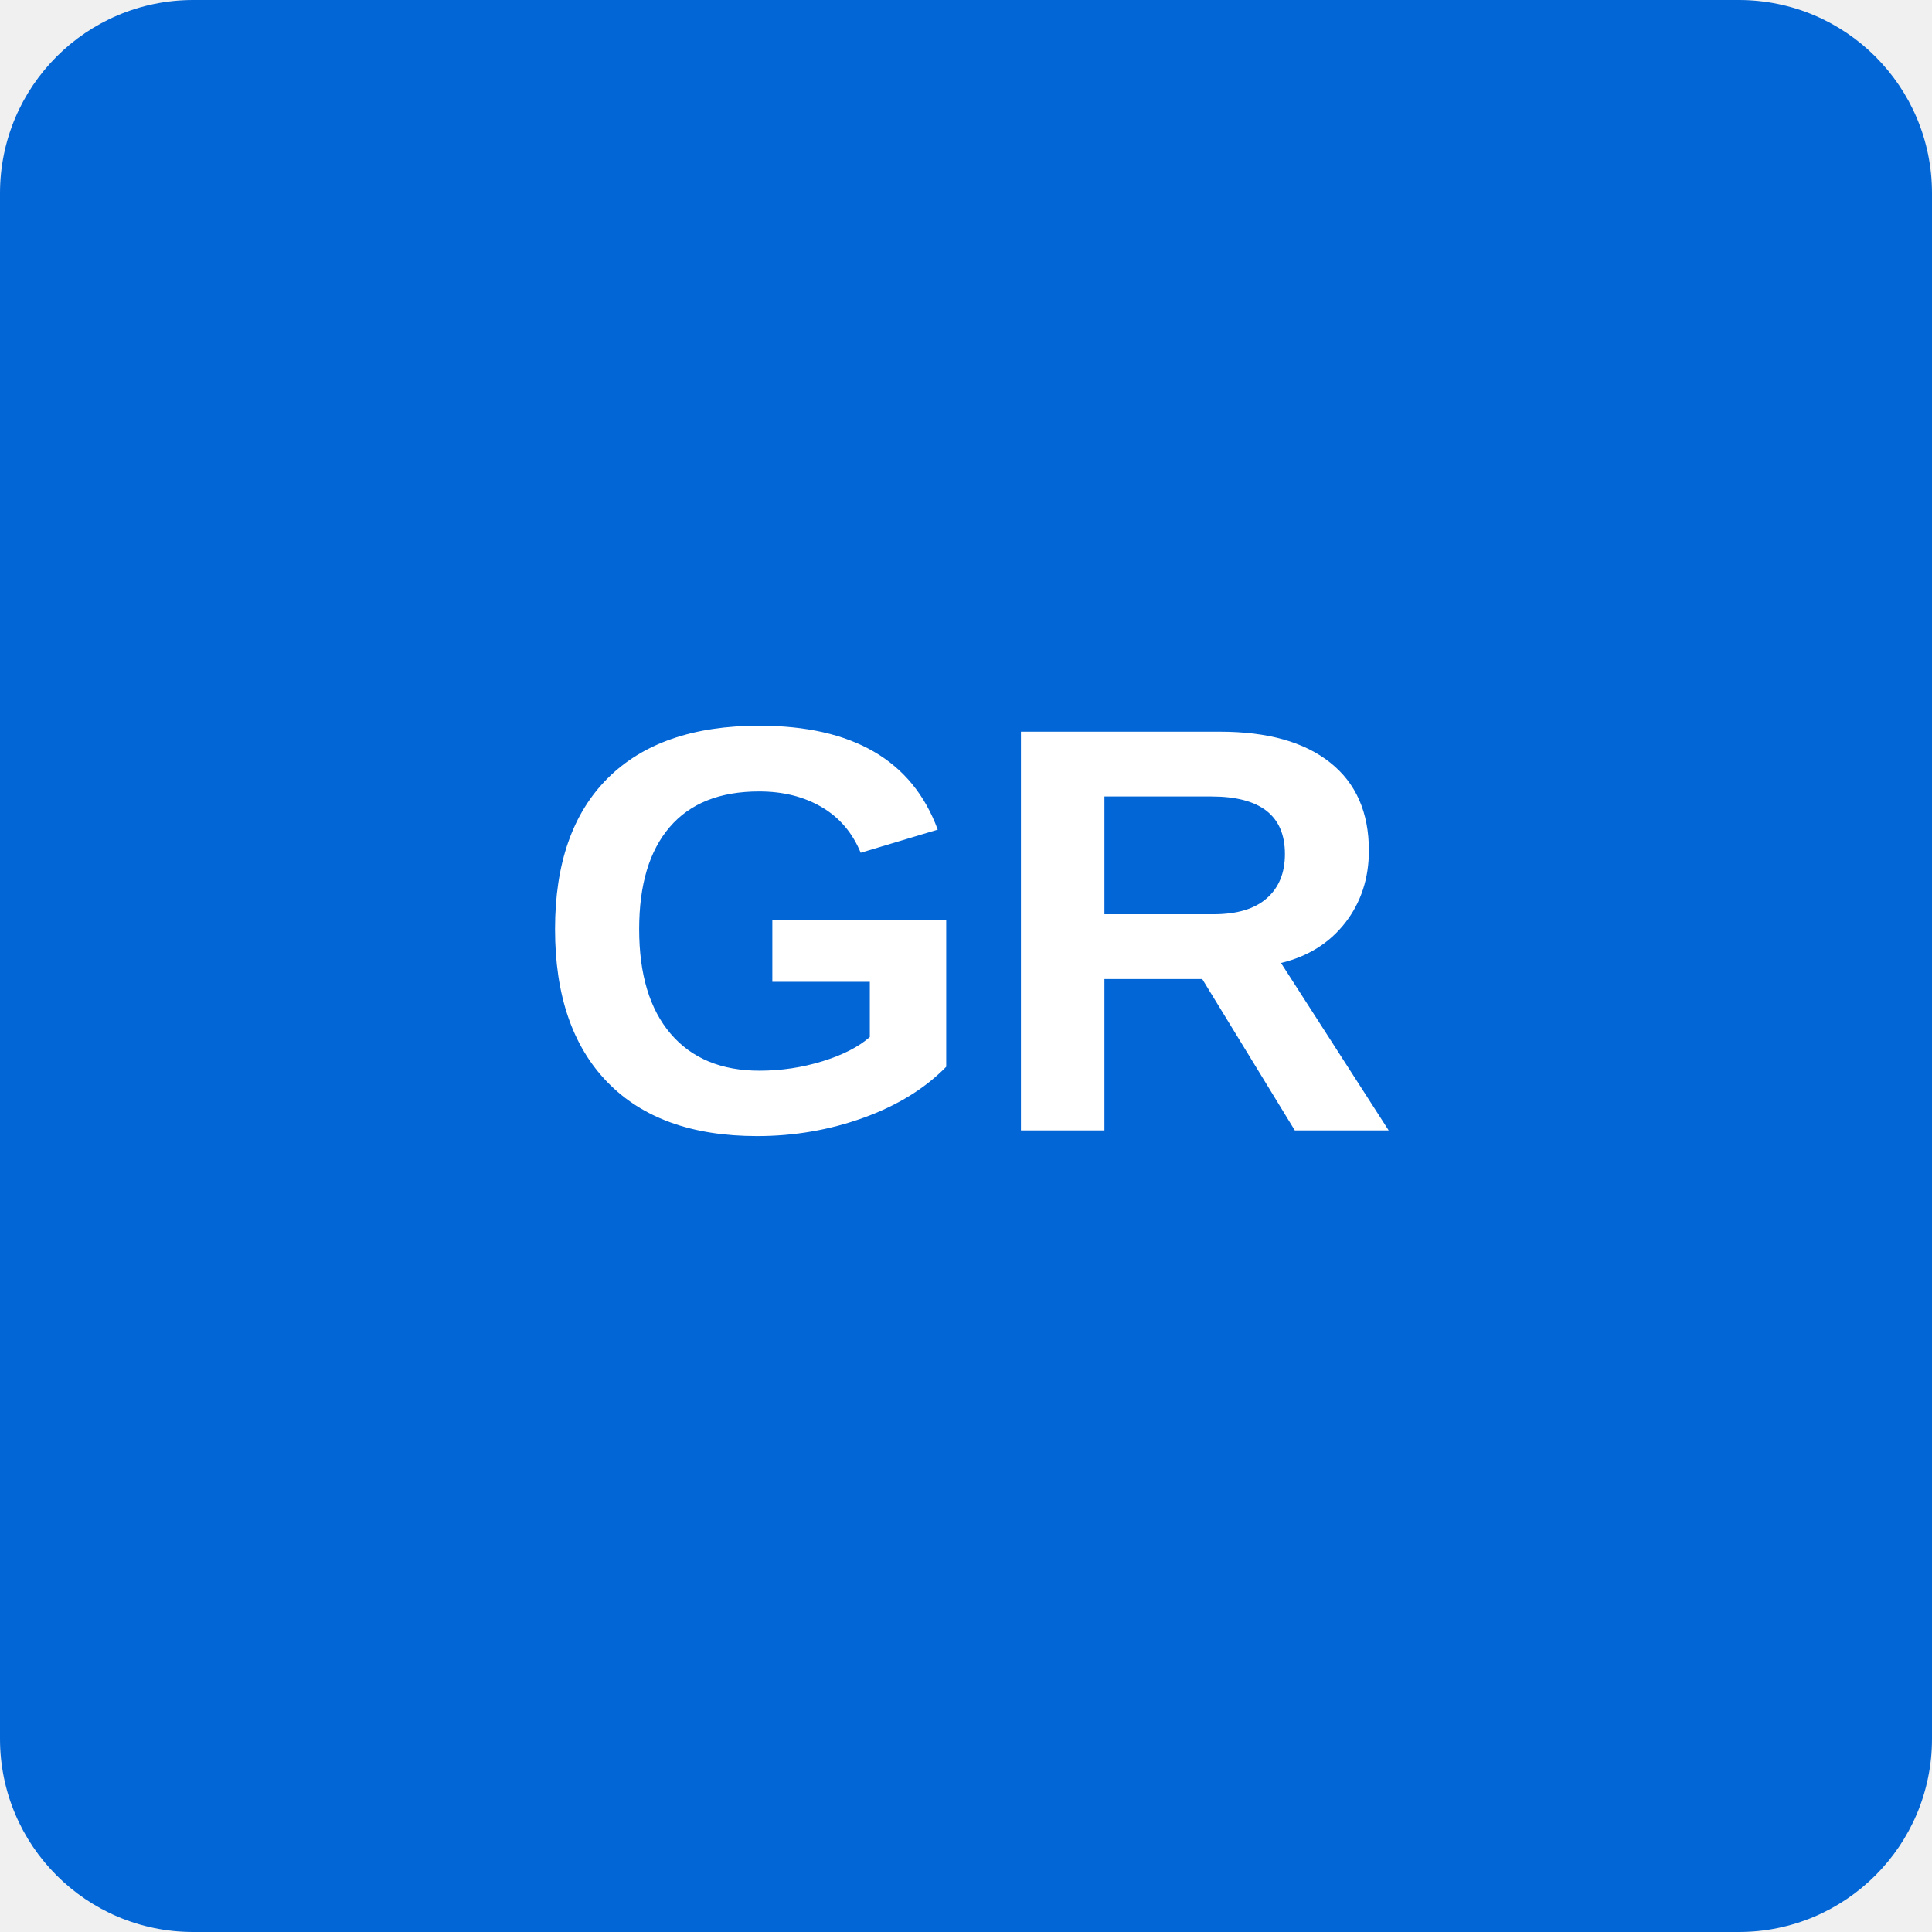
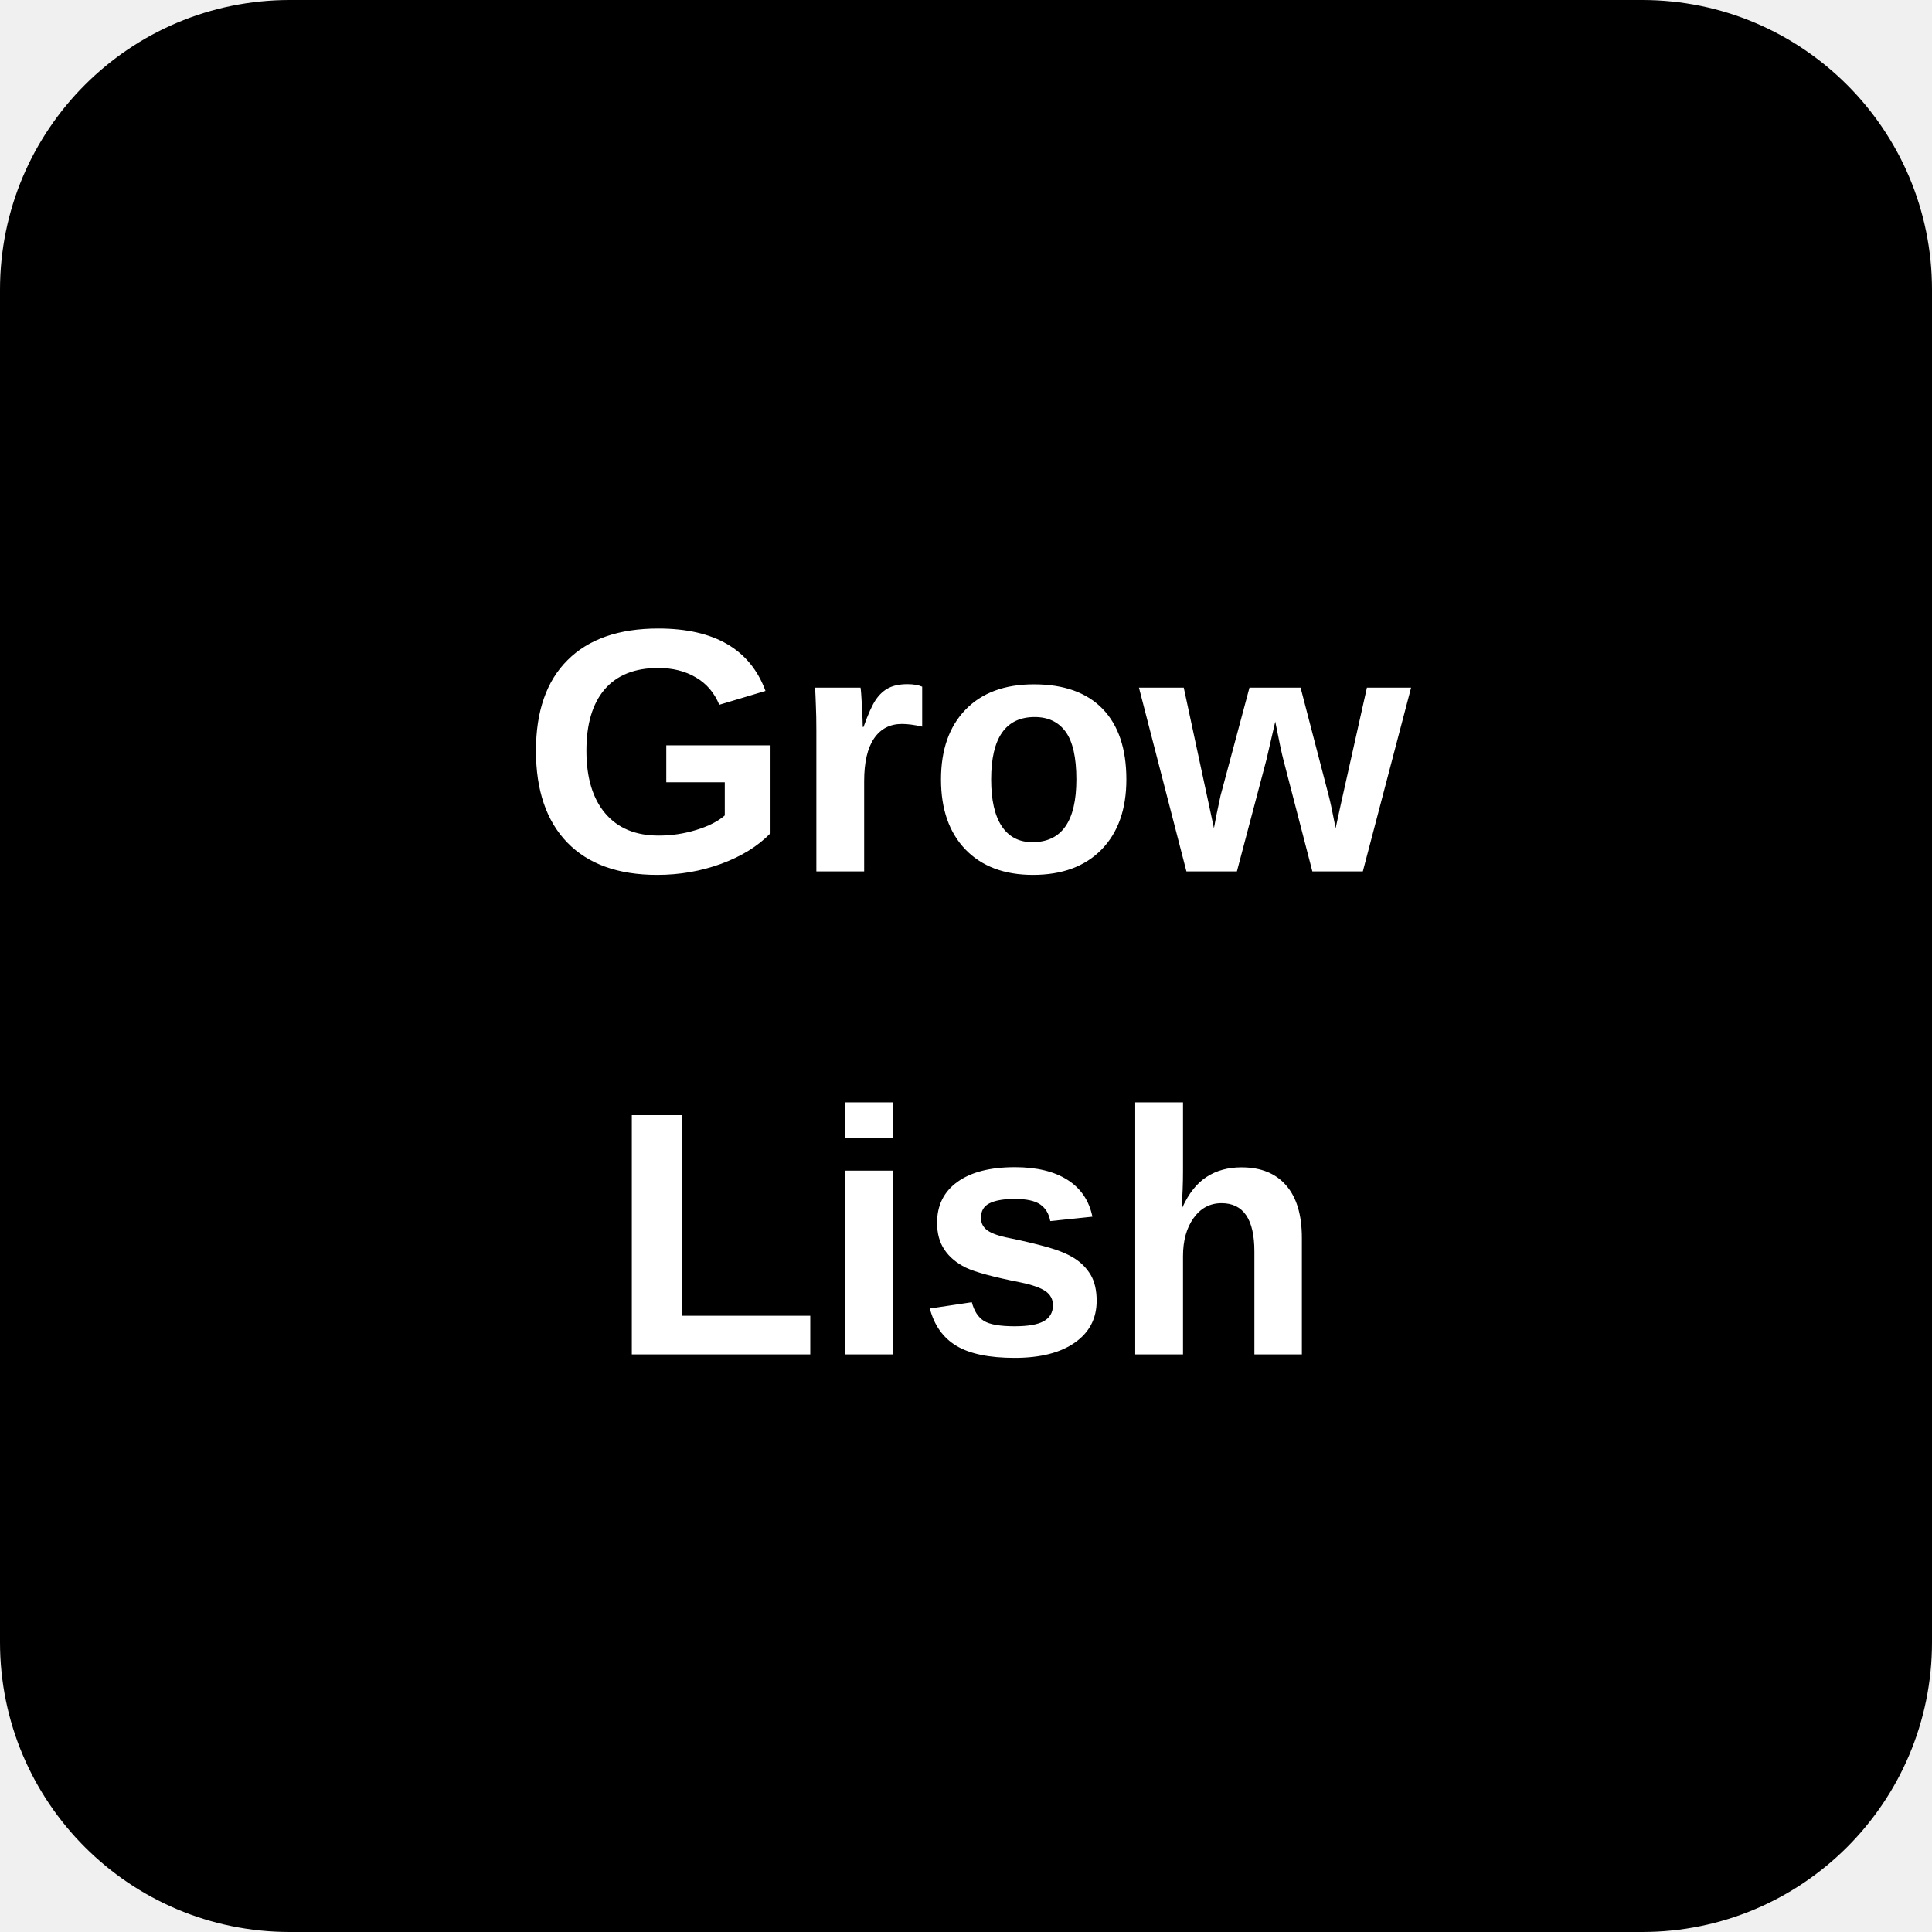
<svg xmlns="http://www.w3.org/2000/svg" width="192" height="192" viewBox="0 0 192 192">
-   <rect width="192" height="192" rx="19.2" fill="#0366d6" />
-   <text x="50%" y="50%" text-anchor="middle" dominant-baseline="middle" font-family="Arial, sans-serif" font-size="57.6" font-weight="bold" fill="white">GR</text>
+   <rect width="192" height="192" rx="28.8" fill="#000000" />
+   <text x="50%" y="76.8" text-anchor="middle" dominant-baseline="middle" font-family="Arial, sans-serif" font-size="34.56" font-weight="bold" fill="white">Grow</text>
+   <text x="50%" y="124.8" text-anchor="middle" dominant-baseline="middle" font-family="Arial, sans-serif" font-size="34.56" font-weight="bold" fill="white">Lish</text>
</svg>
